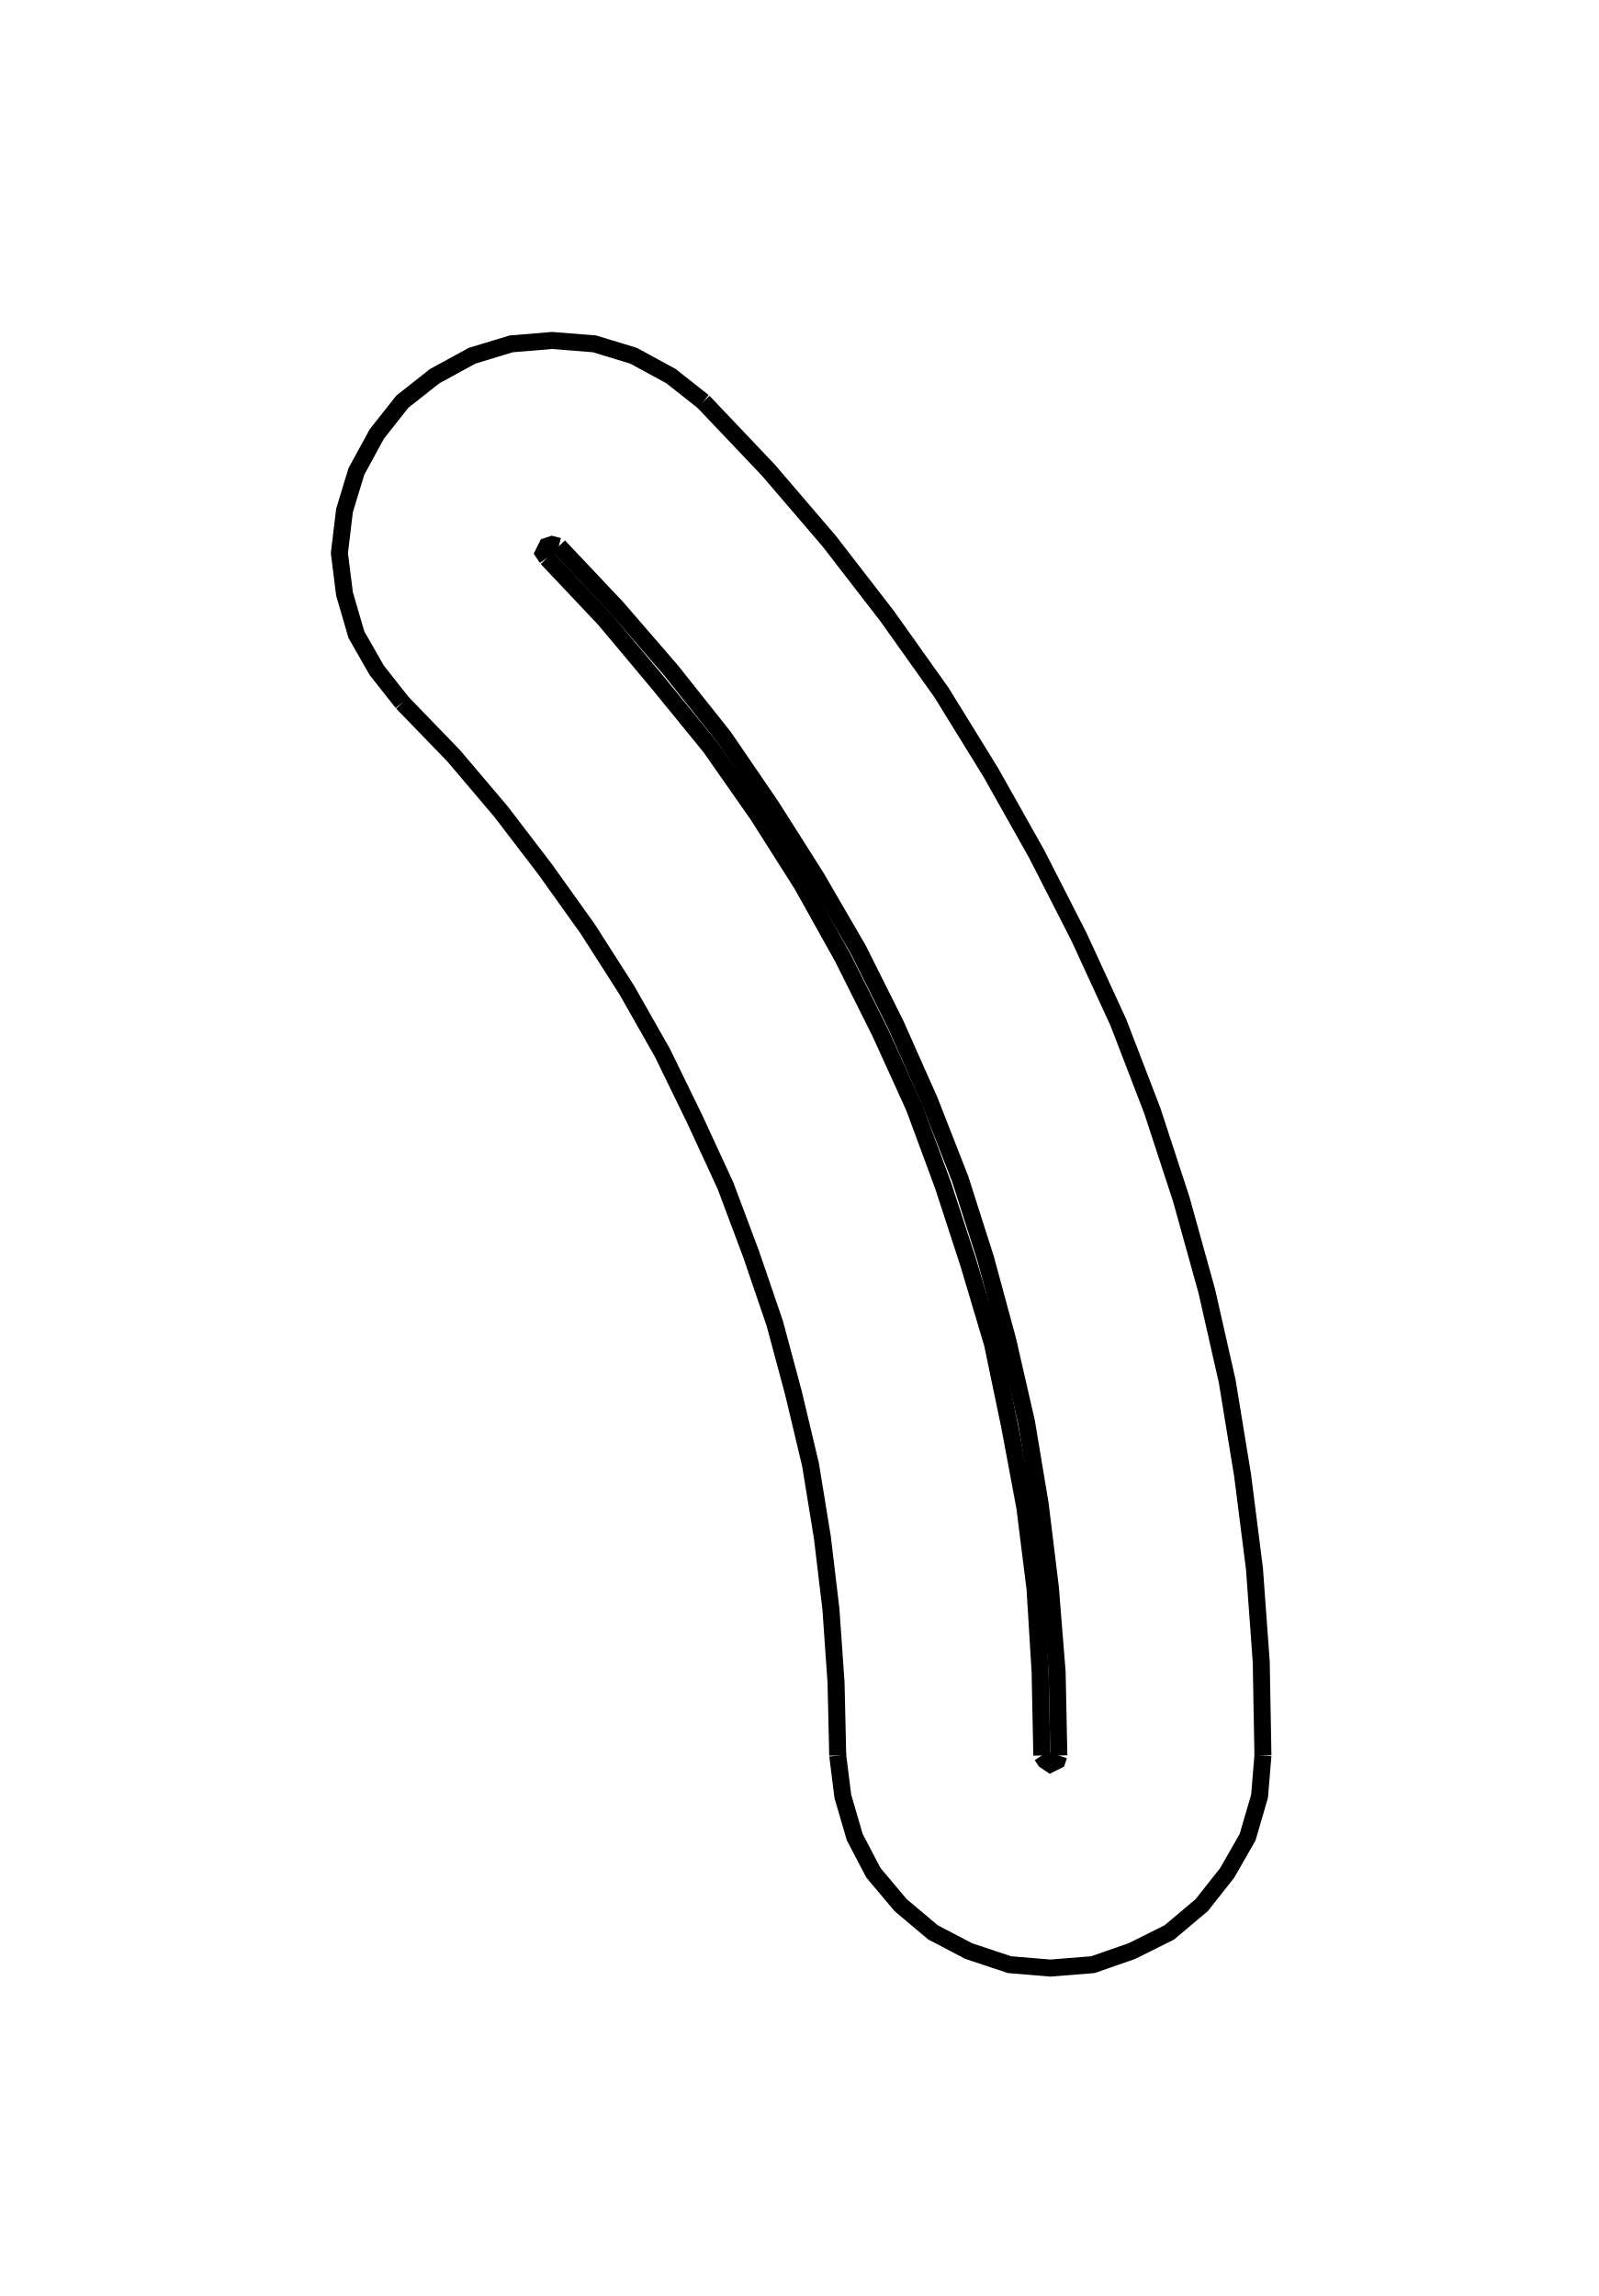
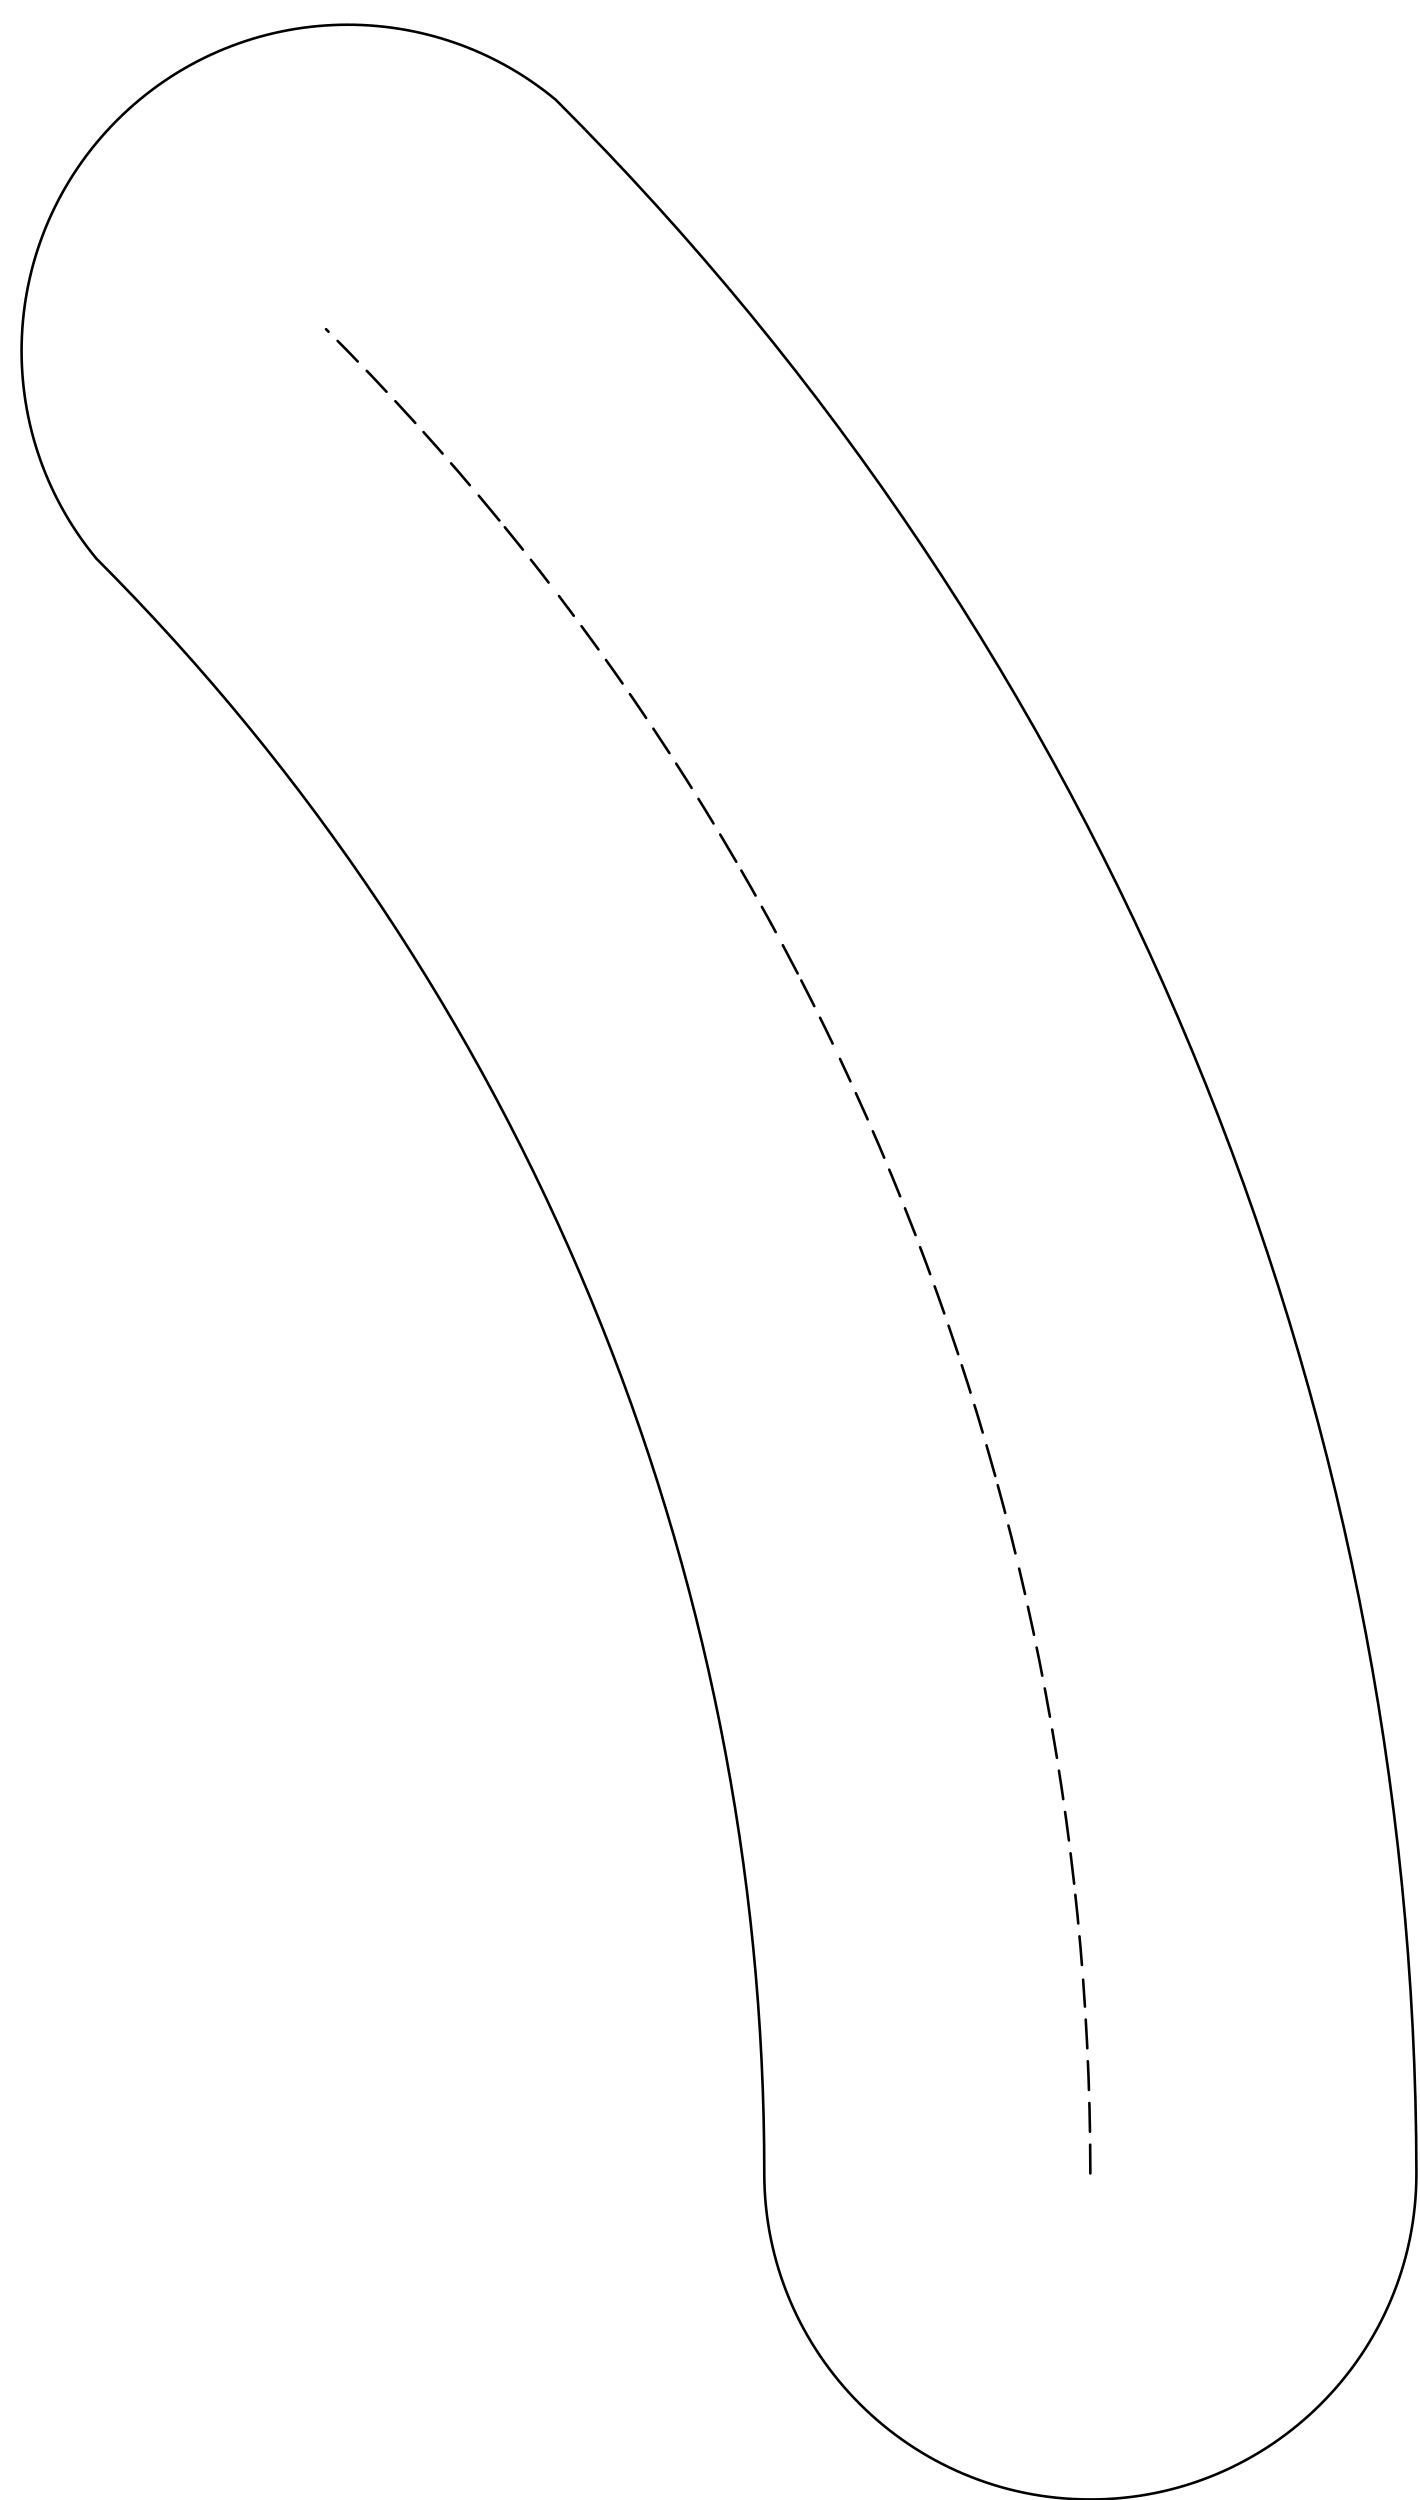
- <svg xmlns="http://www.w3.org/2000/svg" width="94" height="135">
-   <g transform="scale(100, -100)   translate(0.5085478,-0.6631834)" stroke-width="0.01" fill="none">
-     <g stroke="rgb(160,160,160)" fill="none" stroke-dasharray="0.01,0.01">
-     
-         </g>
-     <g stroke="rgb(0,0,0)" fill="none">
-       <path d="M-0.272,0.25 L-0.287,0.269 L-0.299,0.29 L-0.306,0.314 L-0.309,0.338 L-0.306,0.363 L-0.299,0.386 L-0.287,0.408 L-0.272,0.427 L-0.253,0.442 L-0.231,0.454 L-0.208,0.461 L-0.184,0.463 L-0.159,0.461 L-0.136,0.454 L-0.114,0.442 L-0.095,0.427 " />
-       <path d="M-0.272,0.25 L-0.242,0.219 L-0.214,0.186 L-0.188,0.152 L-0.163,0.117 L-0.14,0.081 L-0.119,0.044 L-0.1,0.005 L-0.082,-0.034 L-0.067,-0.074 L-0.053,-0.115 L-0.042,-0.156 L-0.032,-0.198 L-0.025,-0.241 L-0.02,-0.283 L-0.017,-0.326 L-0.016,-0.369 " />
-       <path d="M0.234,-0.369 L0.232,-0.393 L0.225,-0.417 L0.213,-0.438 L0.198,-0.457 L0.179,-0.473 L0.157,-0.484 L0.134,-0.492 L0.109,-0.494 L0.085,-0.492 L0.061,-0.484 L0.04,-0.473 L0.021,-0.457 L0.005,-0.438 L-0.006,-0.417 L-0.013,-0.393 L-0.016,-0.369 " />
-       <path d="M0.234,-0.369 L0.233,-0.314 L0.229,-0.259 L0.222,-0.204 L0.213,-0.149 L0.201,-0.096 L0.186,-0.042 L0.169,0.01 L0.149,0.062 L0.126,0.112 L0.101,0.161 L0.074,0.209 L0.045,0.256 L0.013,0.301 L-0.021,0.345 L-0.057,0.387 L-0.095,0.427 " />
-       <path d="M0.104,-0.369 L0.103,-0.32 L0.1,-0.271 L0.094,-0.223 L0.085,-0.175 L0.075,-0.127 L0.061,-0.08 L0.046,-0.034 L0.029,0.012 L0.009,0.056 L-0.013,0.1 L-0.037,0.143 L-0.063,0.184 L-0.091,0.224 L-0.122,0.262 L-0.153,0.299 L-0.187,0.335 " />
-       <path d="M-0.187,0.335 L-0.189,0.338 L-0.187,0.342 L-0.184,0.343 L-0.18,0.342 " />
-       <path d="M-0.18,0.342 L-0.146,0.306 L-0.114,0.269 L-0.083,0.23 L-0.055,0.189 L-0.029,0.148 L-0.004,0.105 L0.018,0.061 L0.038,0.016 L0.056,-0.03 L0.071,-0.077 L0.084,-0.125 L0.095,-0.173 L0.103,-0.221 L0.109,-0.27 L0.113,-0.32 L0.114,-0.369 " />
-       <path d="M0.114,-0.369 L0.113,-0.372 L0.109,-0.374 L0.106,-0.372 L0.104,-0.369 " />
+ <svg xmlns="http://www.w3.org/2000/svg" width="56.812mm" height="100.09mm" viewBox="0.582 -0.833 0.544 0.958" version="1.1">
+   <g transform="scale(1,-1)" stroke-linecap="round">
+     <g fill="none" stroke="rgb(0,0,0)" stroke-width="0.001">
+       <path d="M 0.795,0.795 A 0.125,0.125 -45 0,1 0.619,0.619 A 0.875,0.875 45 0,0 0.875,0.0 A 0.125,0.125 90.0 1,1 1.125,0.0 A 1.125,1.125 -1.4033418597069752e-14 0,1 0.795,0.795" />
+     </g>
+     <g fill="none" stroke="rgb(0,0,0)" stroke-width="0.001" id="dashed" stroke-dasharray="0.011 0.005">
+       <path d="M 1.0,0.0 A 1.0,1.0 0.0 0,1 0.707,0.707" />
    </g>
  </g>
</svg>
